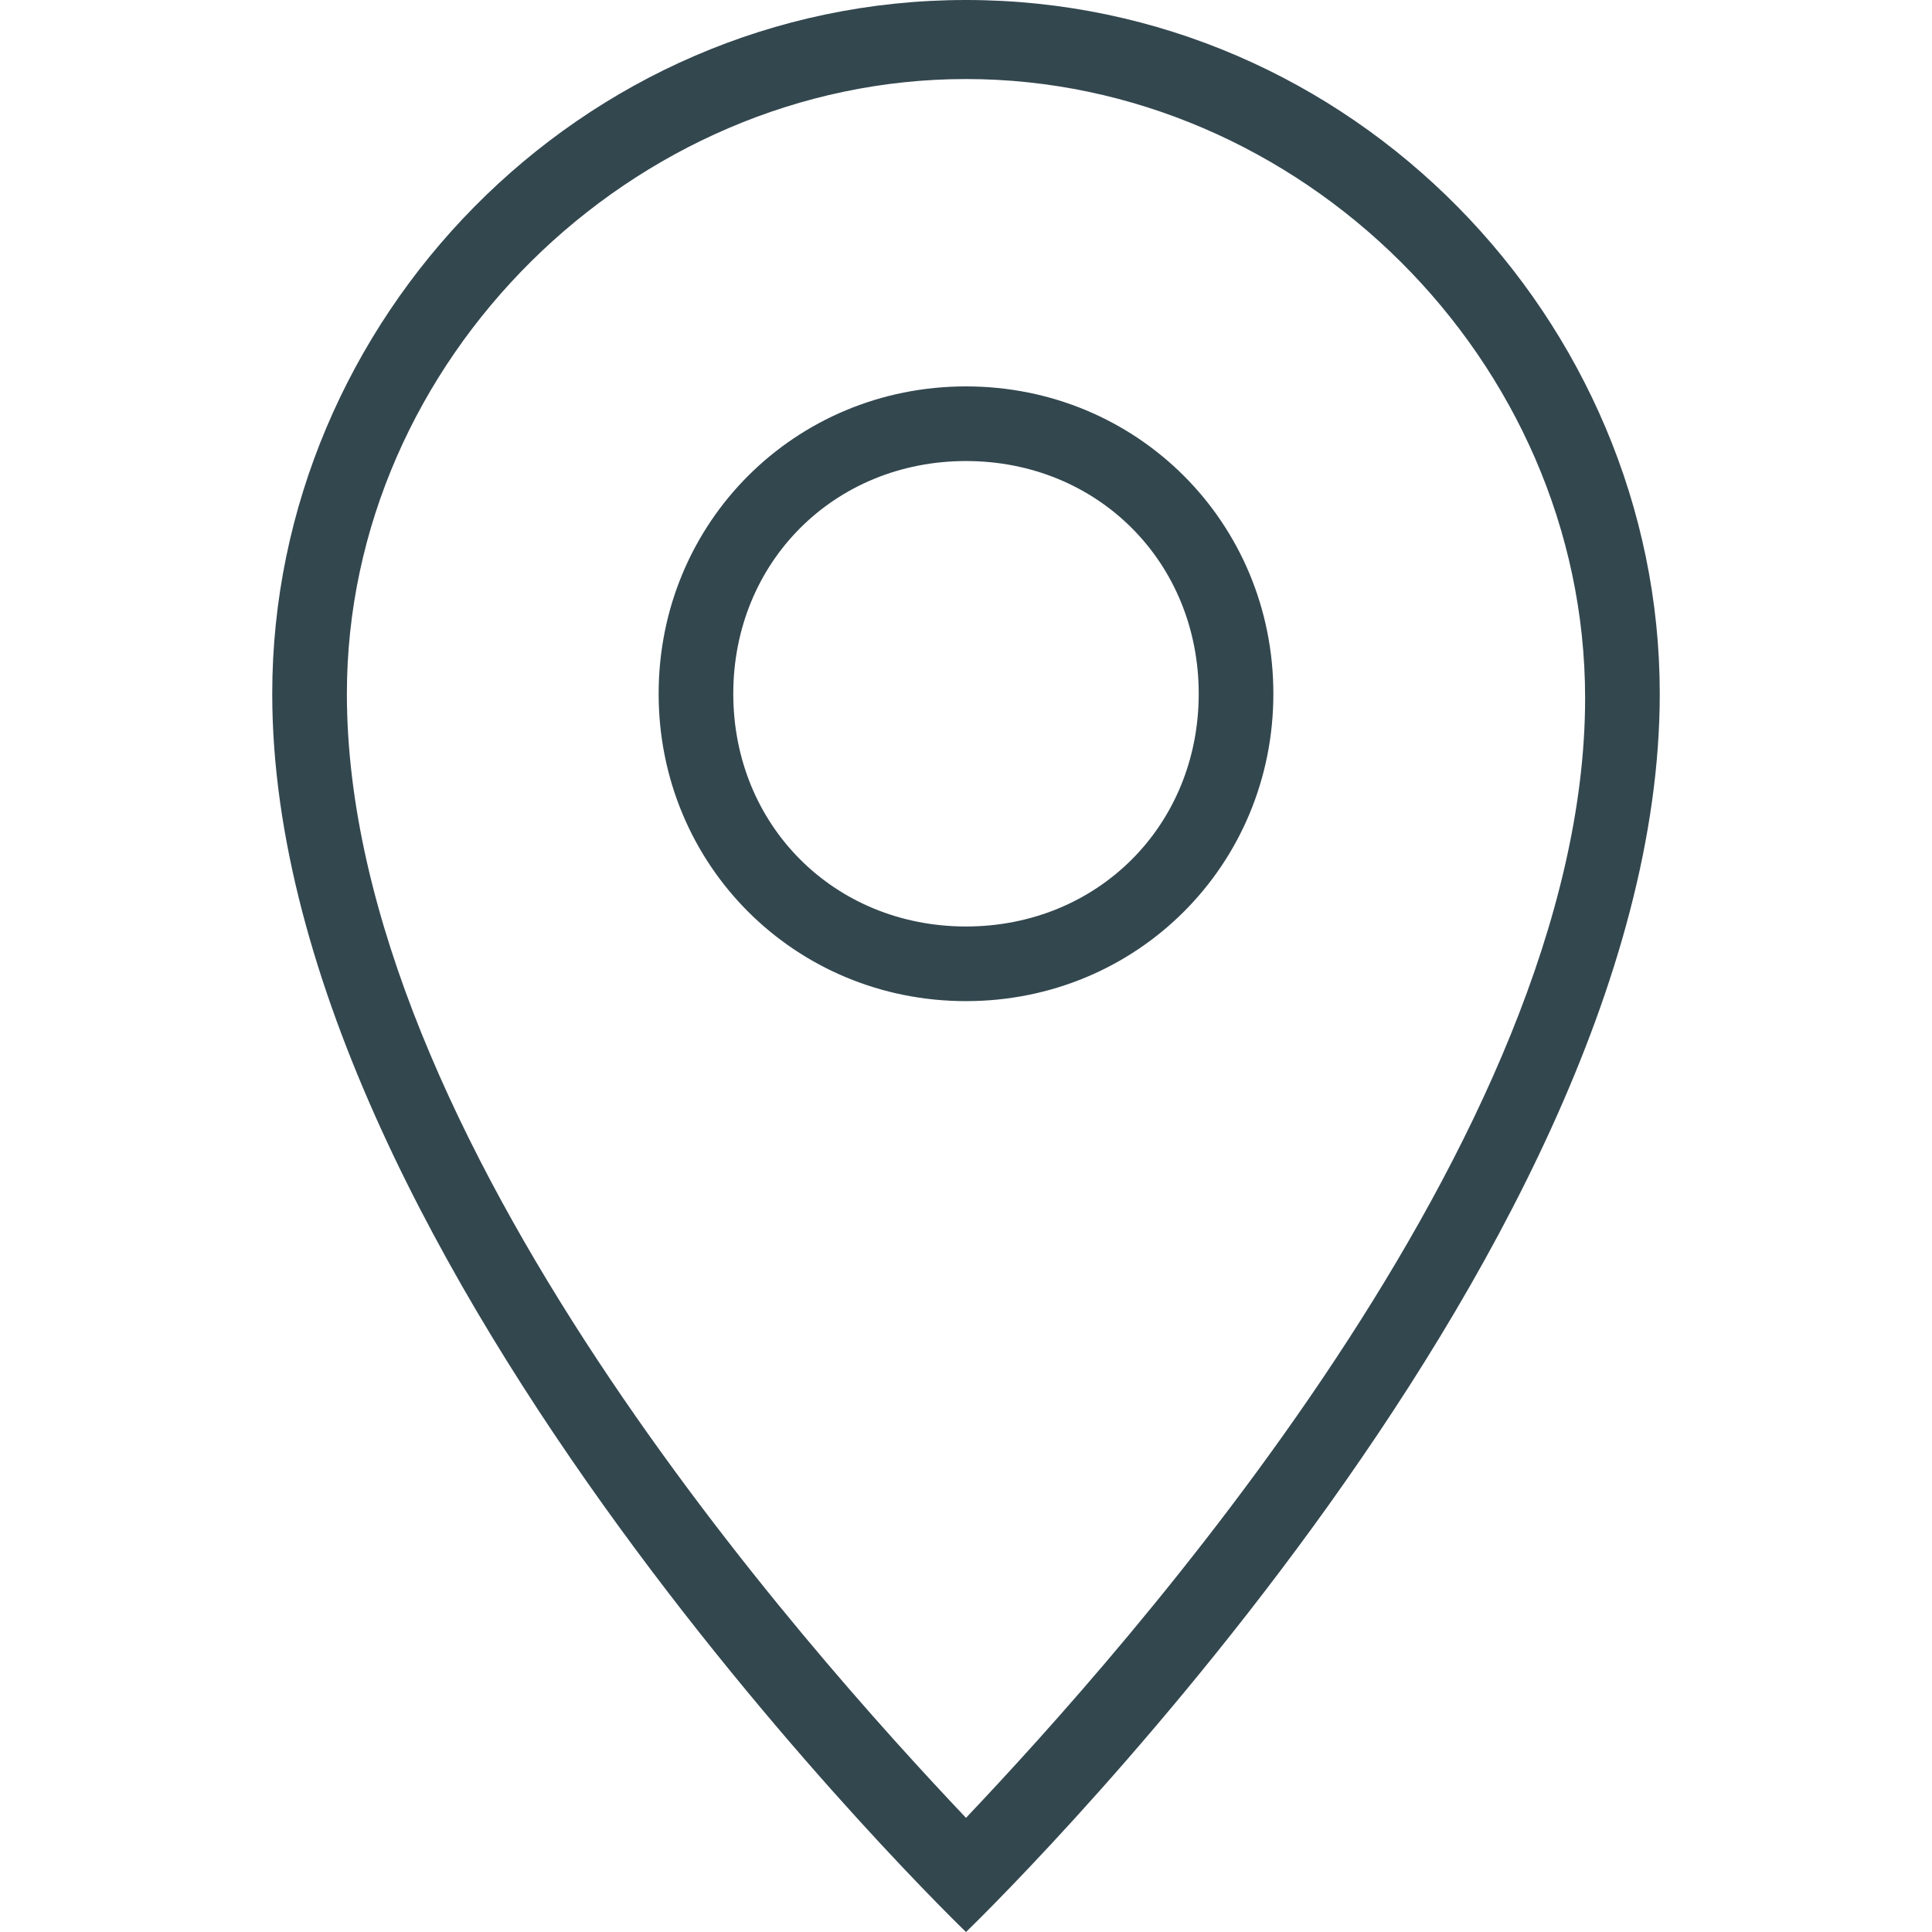
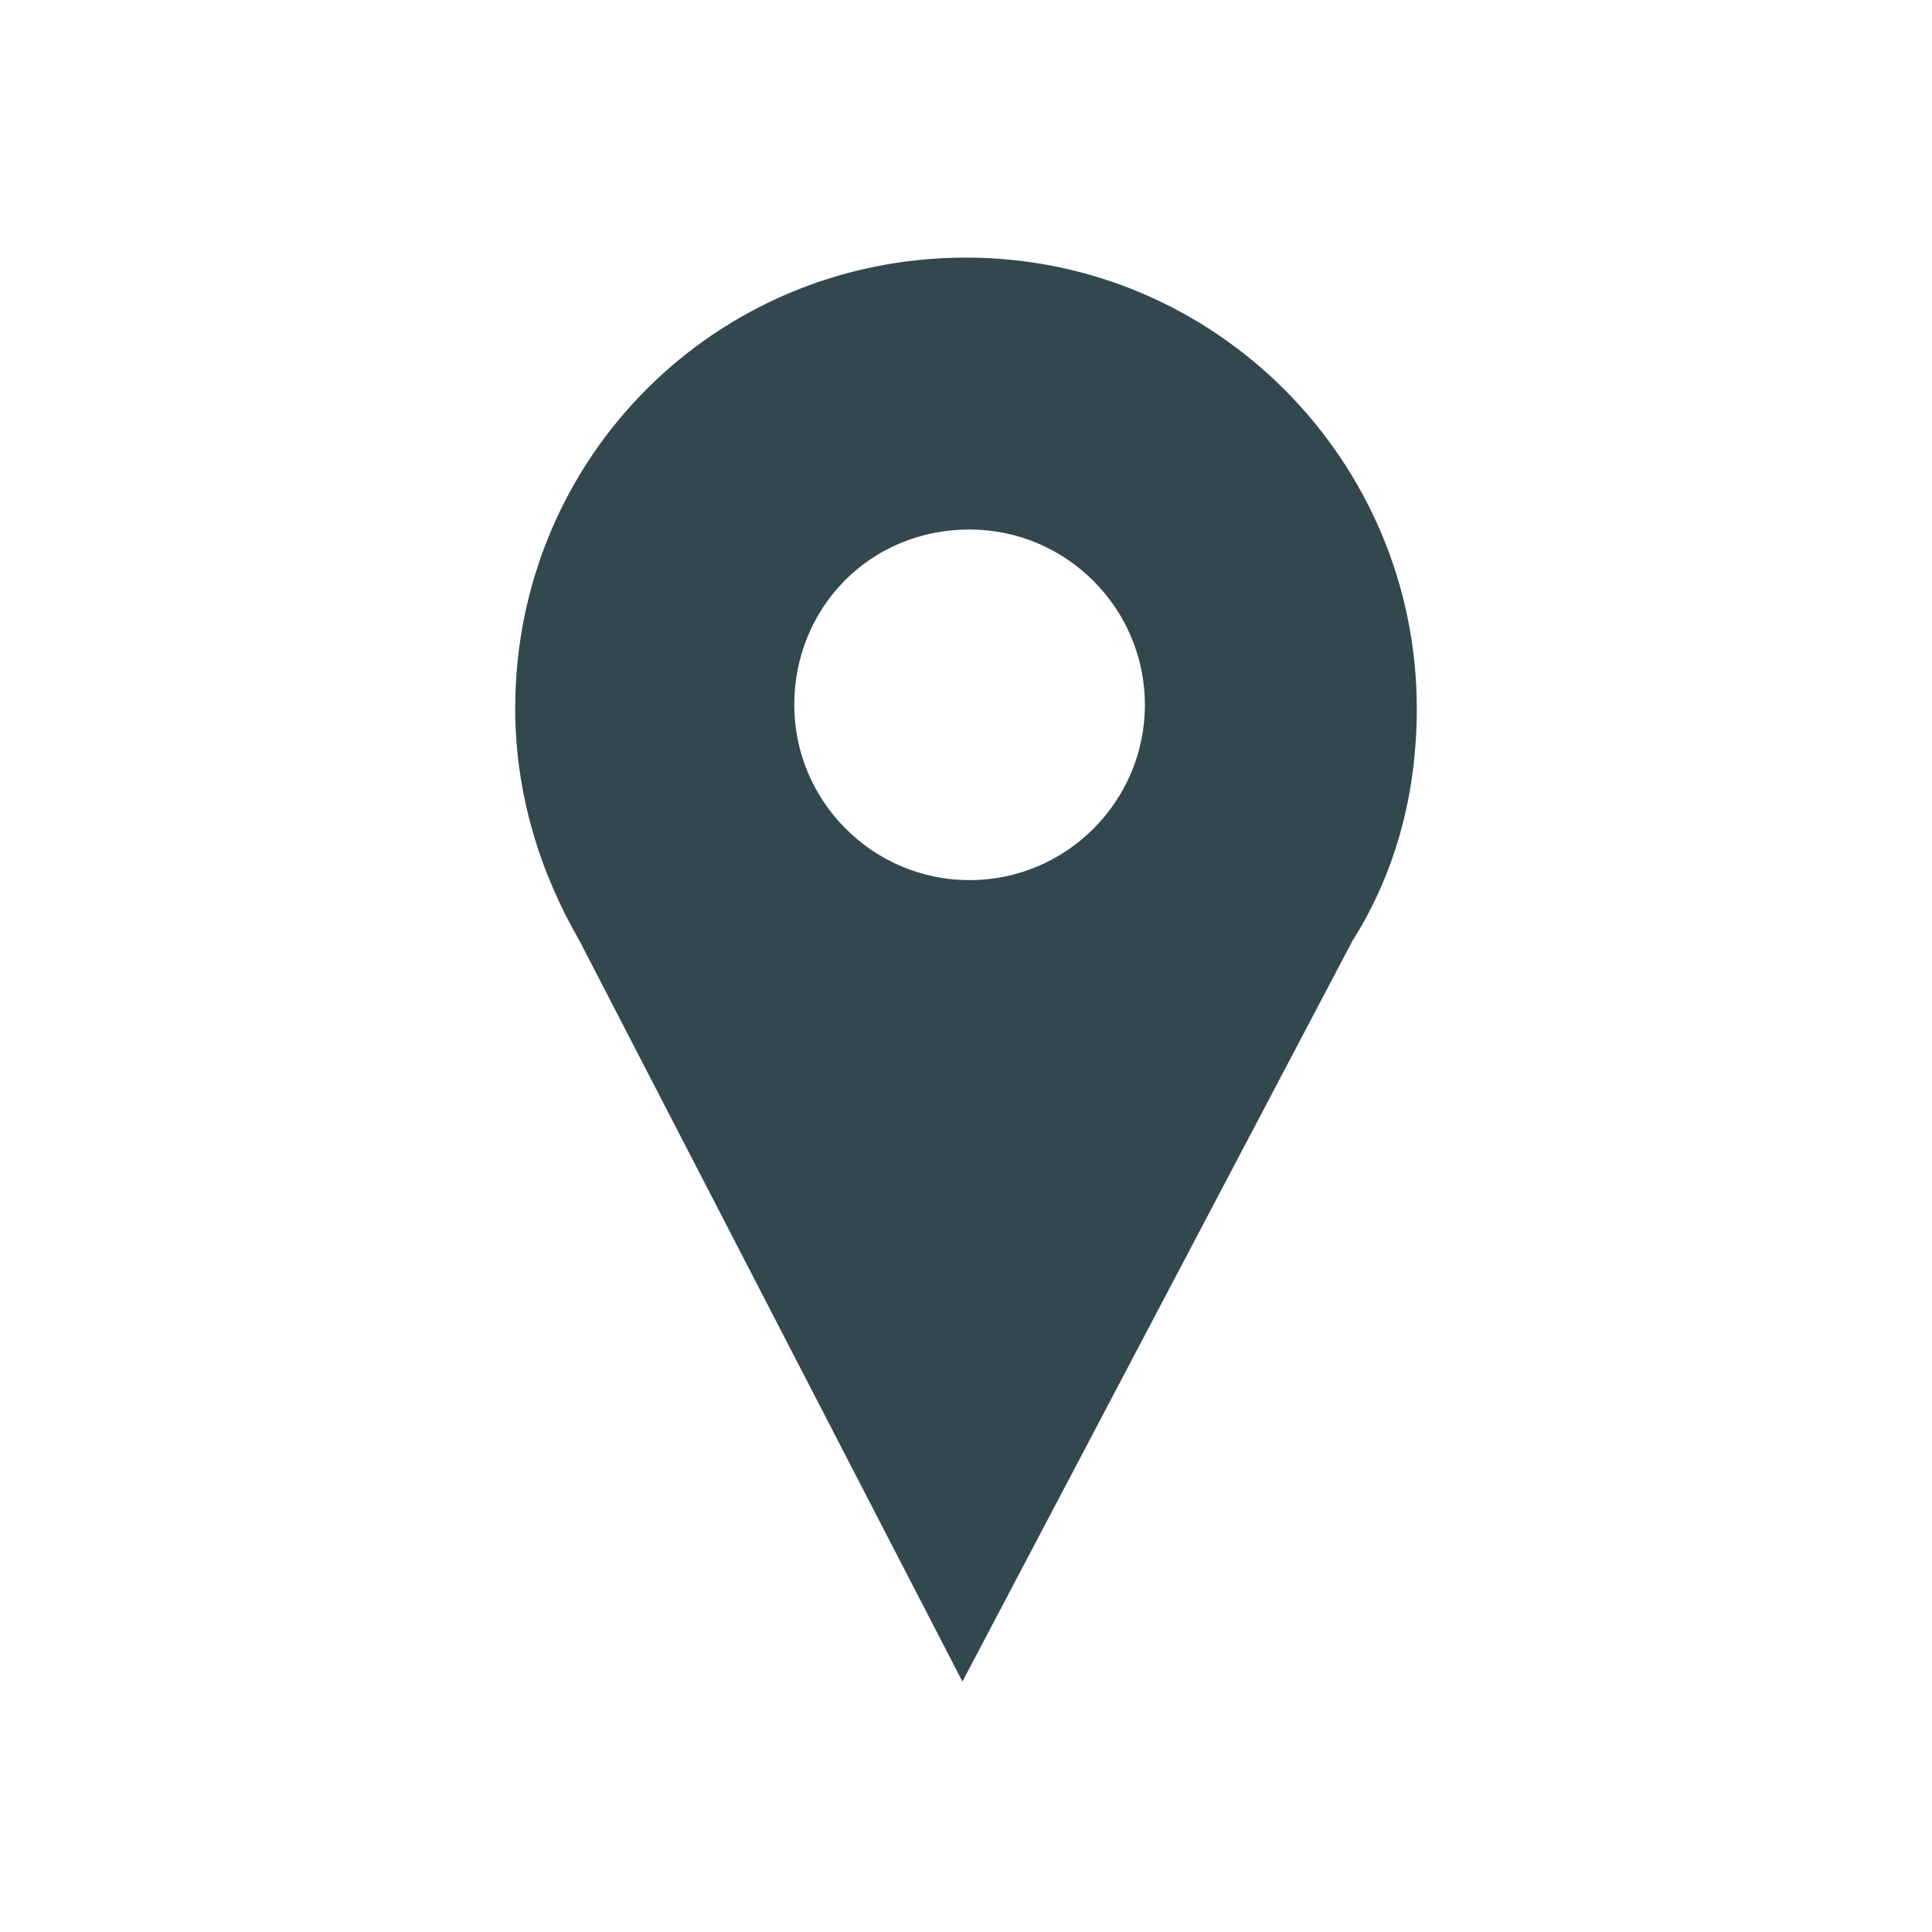
- <svg xmlns="http://www.w3.org/2000/svg" version="1.1" id="Слой_1" x="0px" y="0px" viewBox="0 0 44 44" style="enable-background:new 0 0 44 44;" xml:space="preserve">
+ <svg xmlns="http://www.w3.org/2000/svg" version="1.1" id="Слой_1" x="0px" y="0px" viewBox="0 0 54 54" style="enable-background:new 0 0 54 54;" xml:space="preserve">
  <style type="text/css">
- 	.st0{fill:#33474F;}
+ 	.st0{fill:none;}
+ 	.st1{fill:#33474F;}
</style>
-   <path class="st0" d="M22,8.8c-3.9,0-7,3.1-7,7s3.1,7,7,7s7-3.1,7-7S25.9,8.8,22,8.8z M22,21.1c-3,0-5.3-2.3-5.3-5.3  c0-3,2.3-5.3,5.3-5.3c3,0,5.3,2.3,5.3,5.3C27.3,18.8,25,21.1,22,21.1z M22,0C13.2,0,6.2,7.3,6.2,15.8C6.2,28.8,22,44,22,44  s15.8-15.2,15.8-28.2C37.8,7.3,30.8,0,22,0z M22,41.4C18.4,37.6,7.9,25.9,7.9,15.8C7.9,8.2,14.4,1.8,22,1.8s14.1,6.4,14.1,14.1  C36.1,25.9,25.6,37.6,22,41.4z" />
+   <g>
+     <path class="st0" d="M0,0h54v54H0V0z" />
+     <path class="st1" d="M37.8,26.3c1.2-1.9,1.8-4.1,1.8-6.5c0-6.9-5.6-12.6-12.6-12.6s-12.6,5.6-12.6,12.6c0,2.4,0.7,4.6,1.8,6.5   l10.7,20.7L37.8,26.3z M27.1,14.8c2.7,0,4.9,2.2,4.9,4.9s-2.2,4.9-4.9,4.9s-4.9-2.2-4.9-4.9S24.3,14.8,27.1,14.8z" />
+   </g>
</svg>
